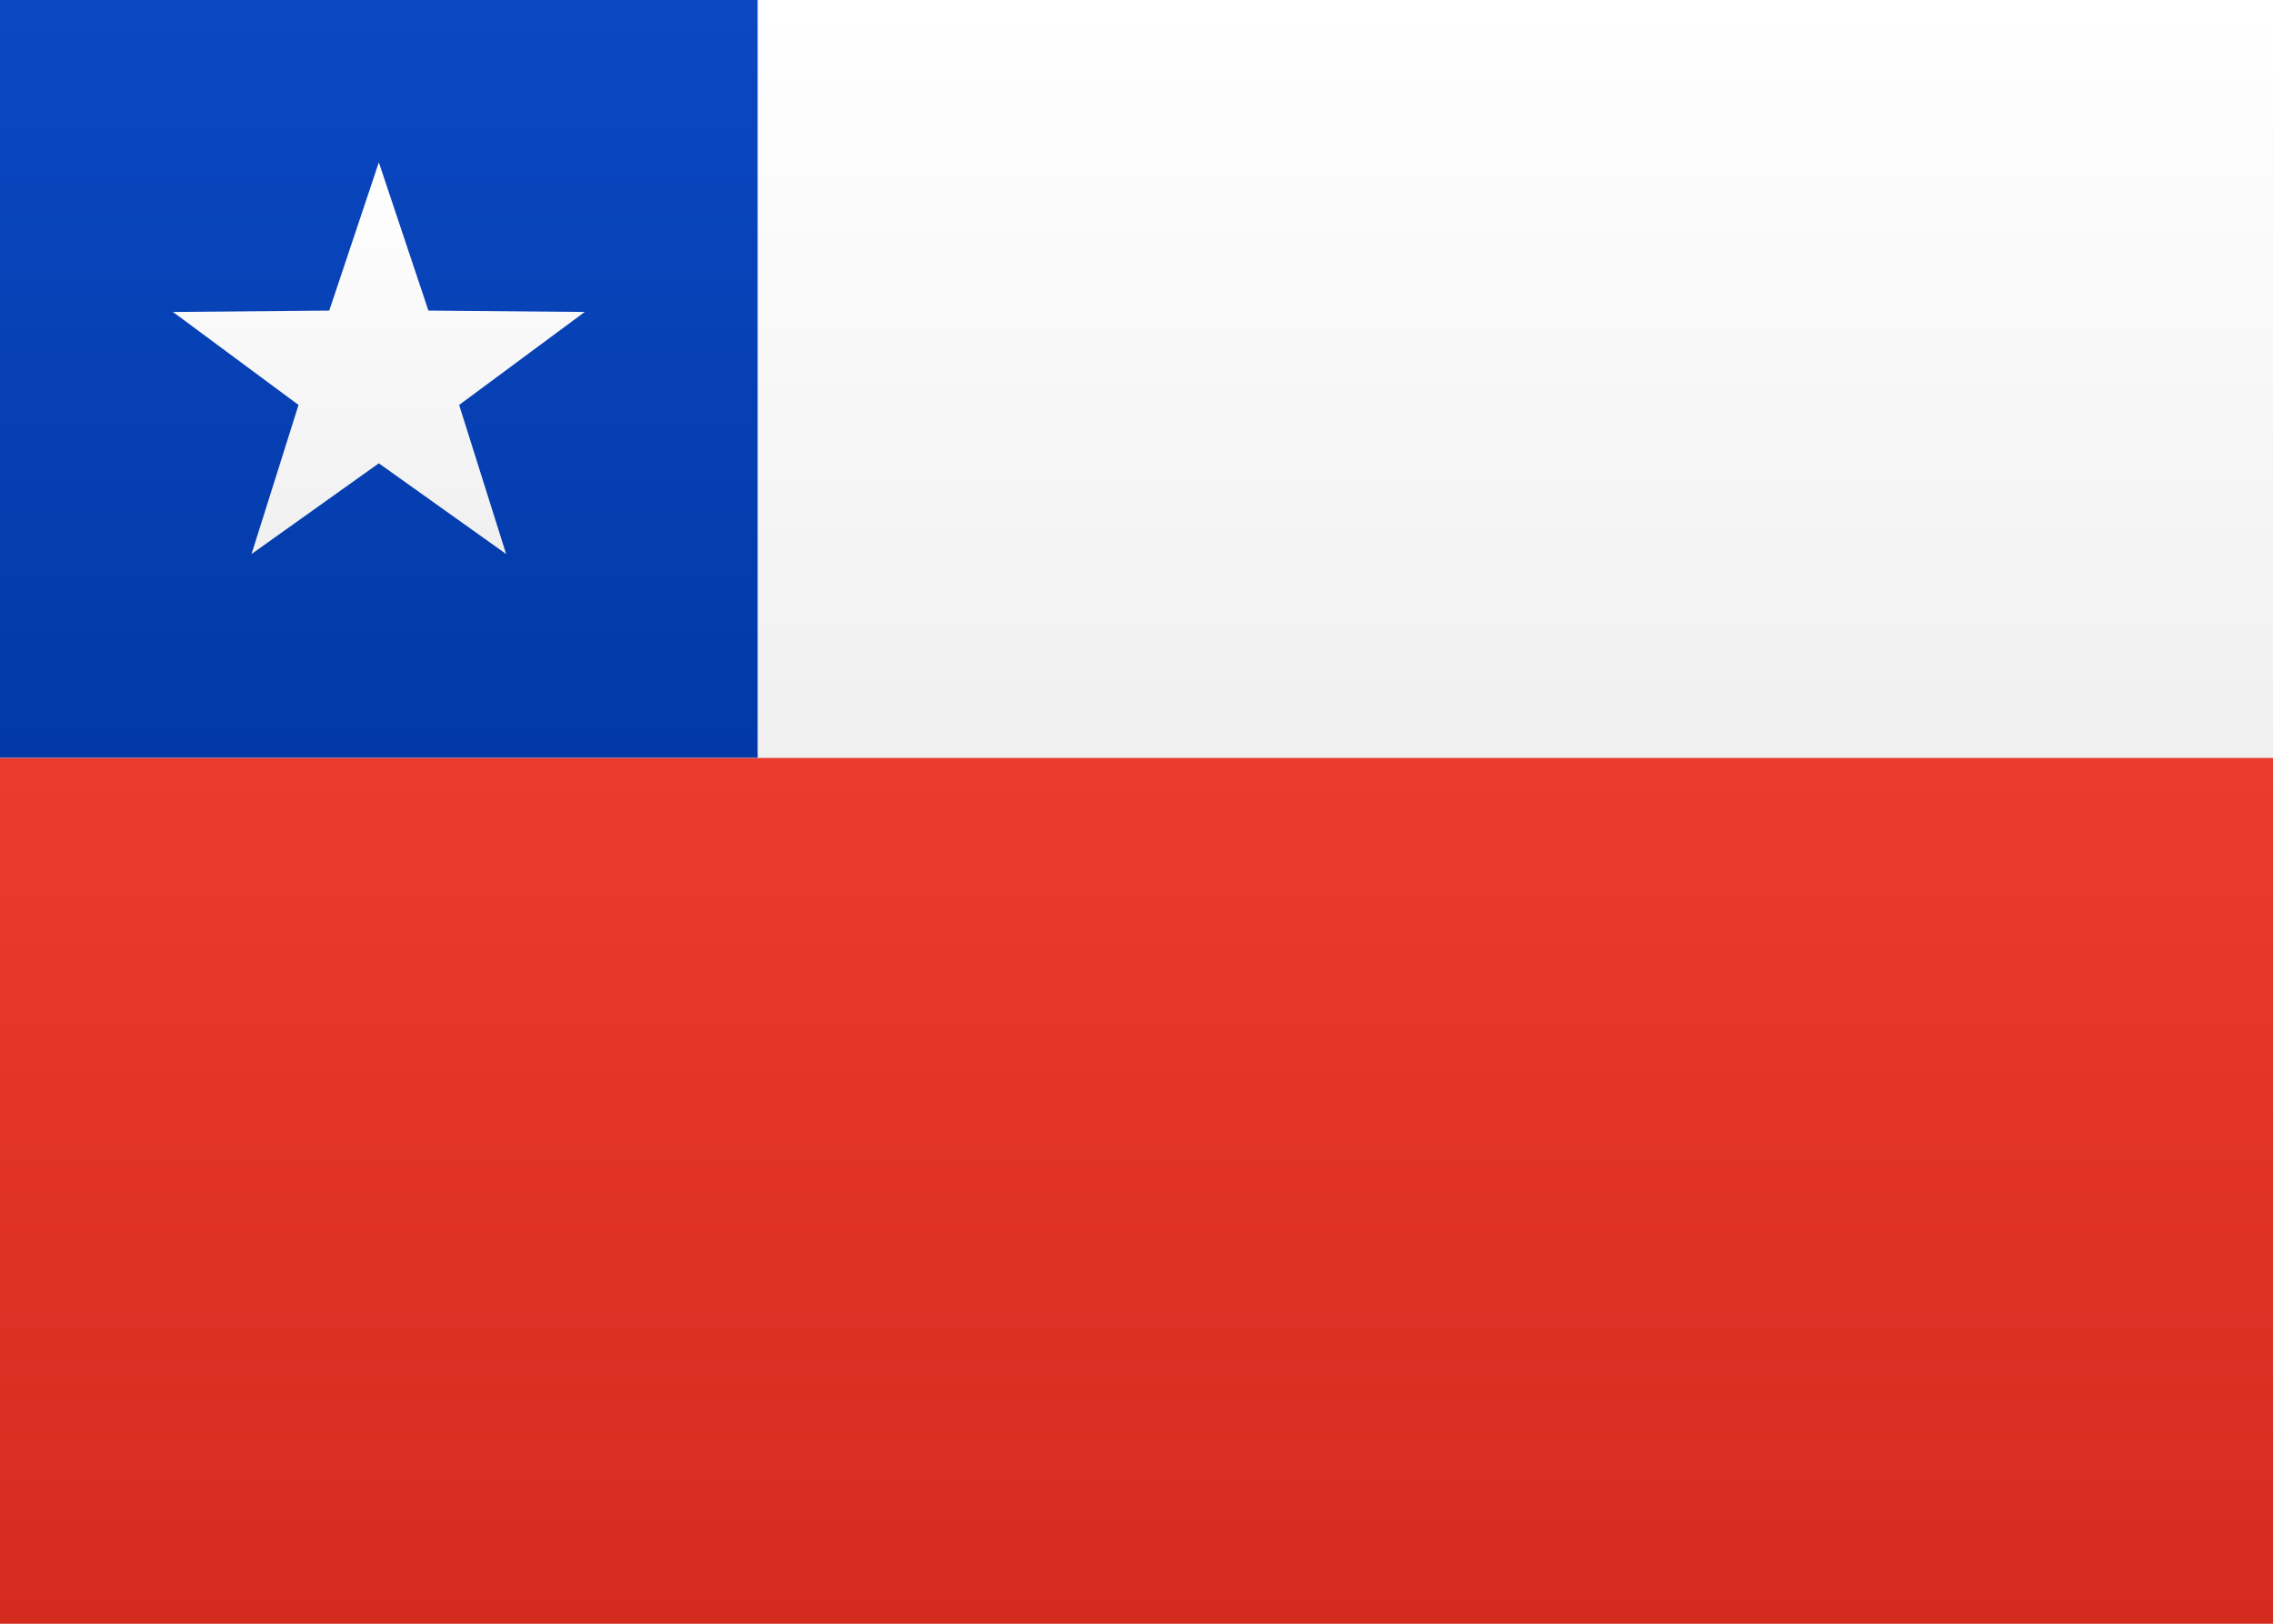
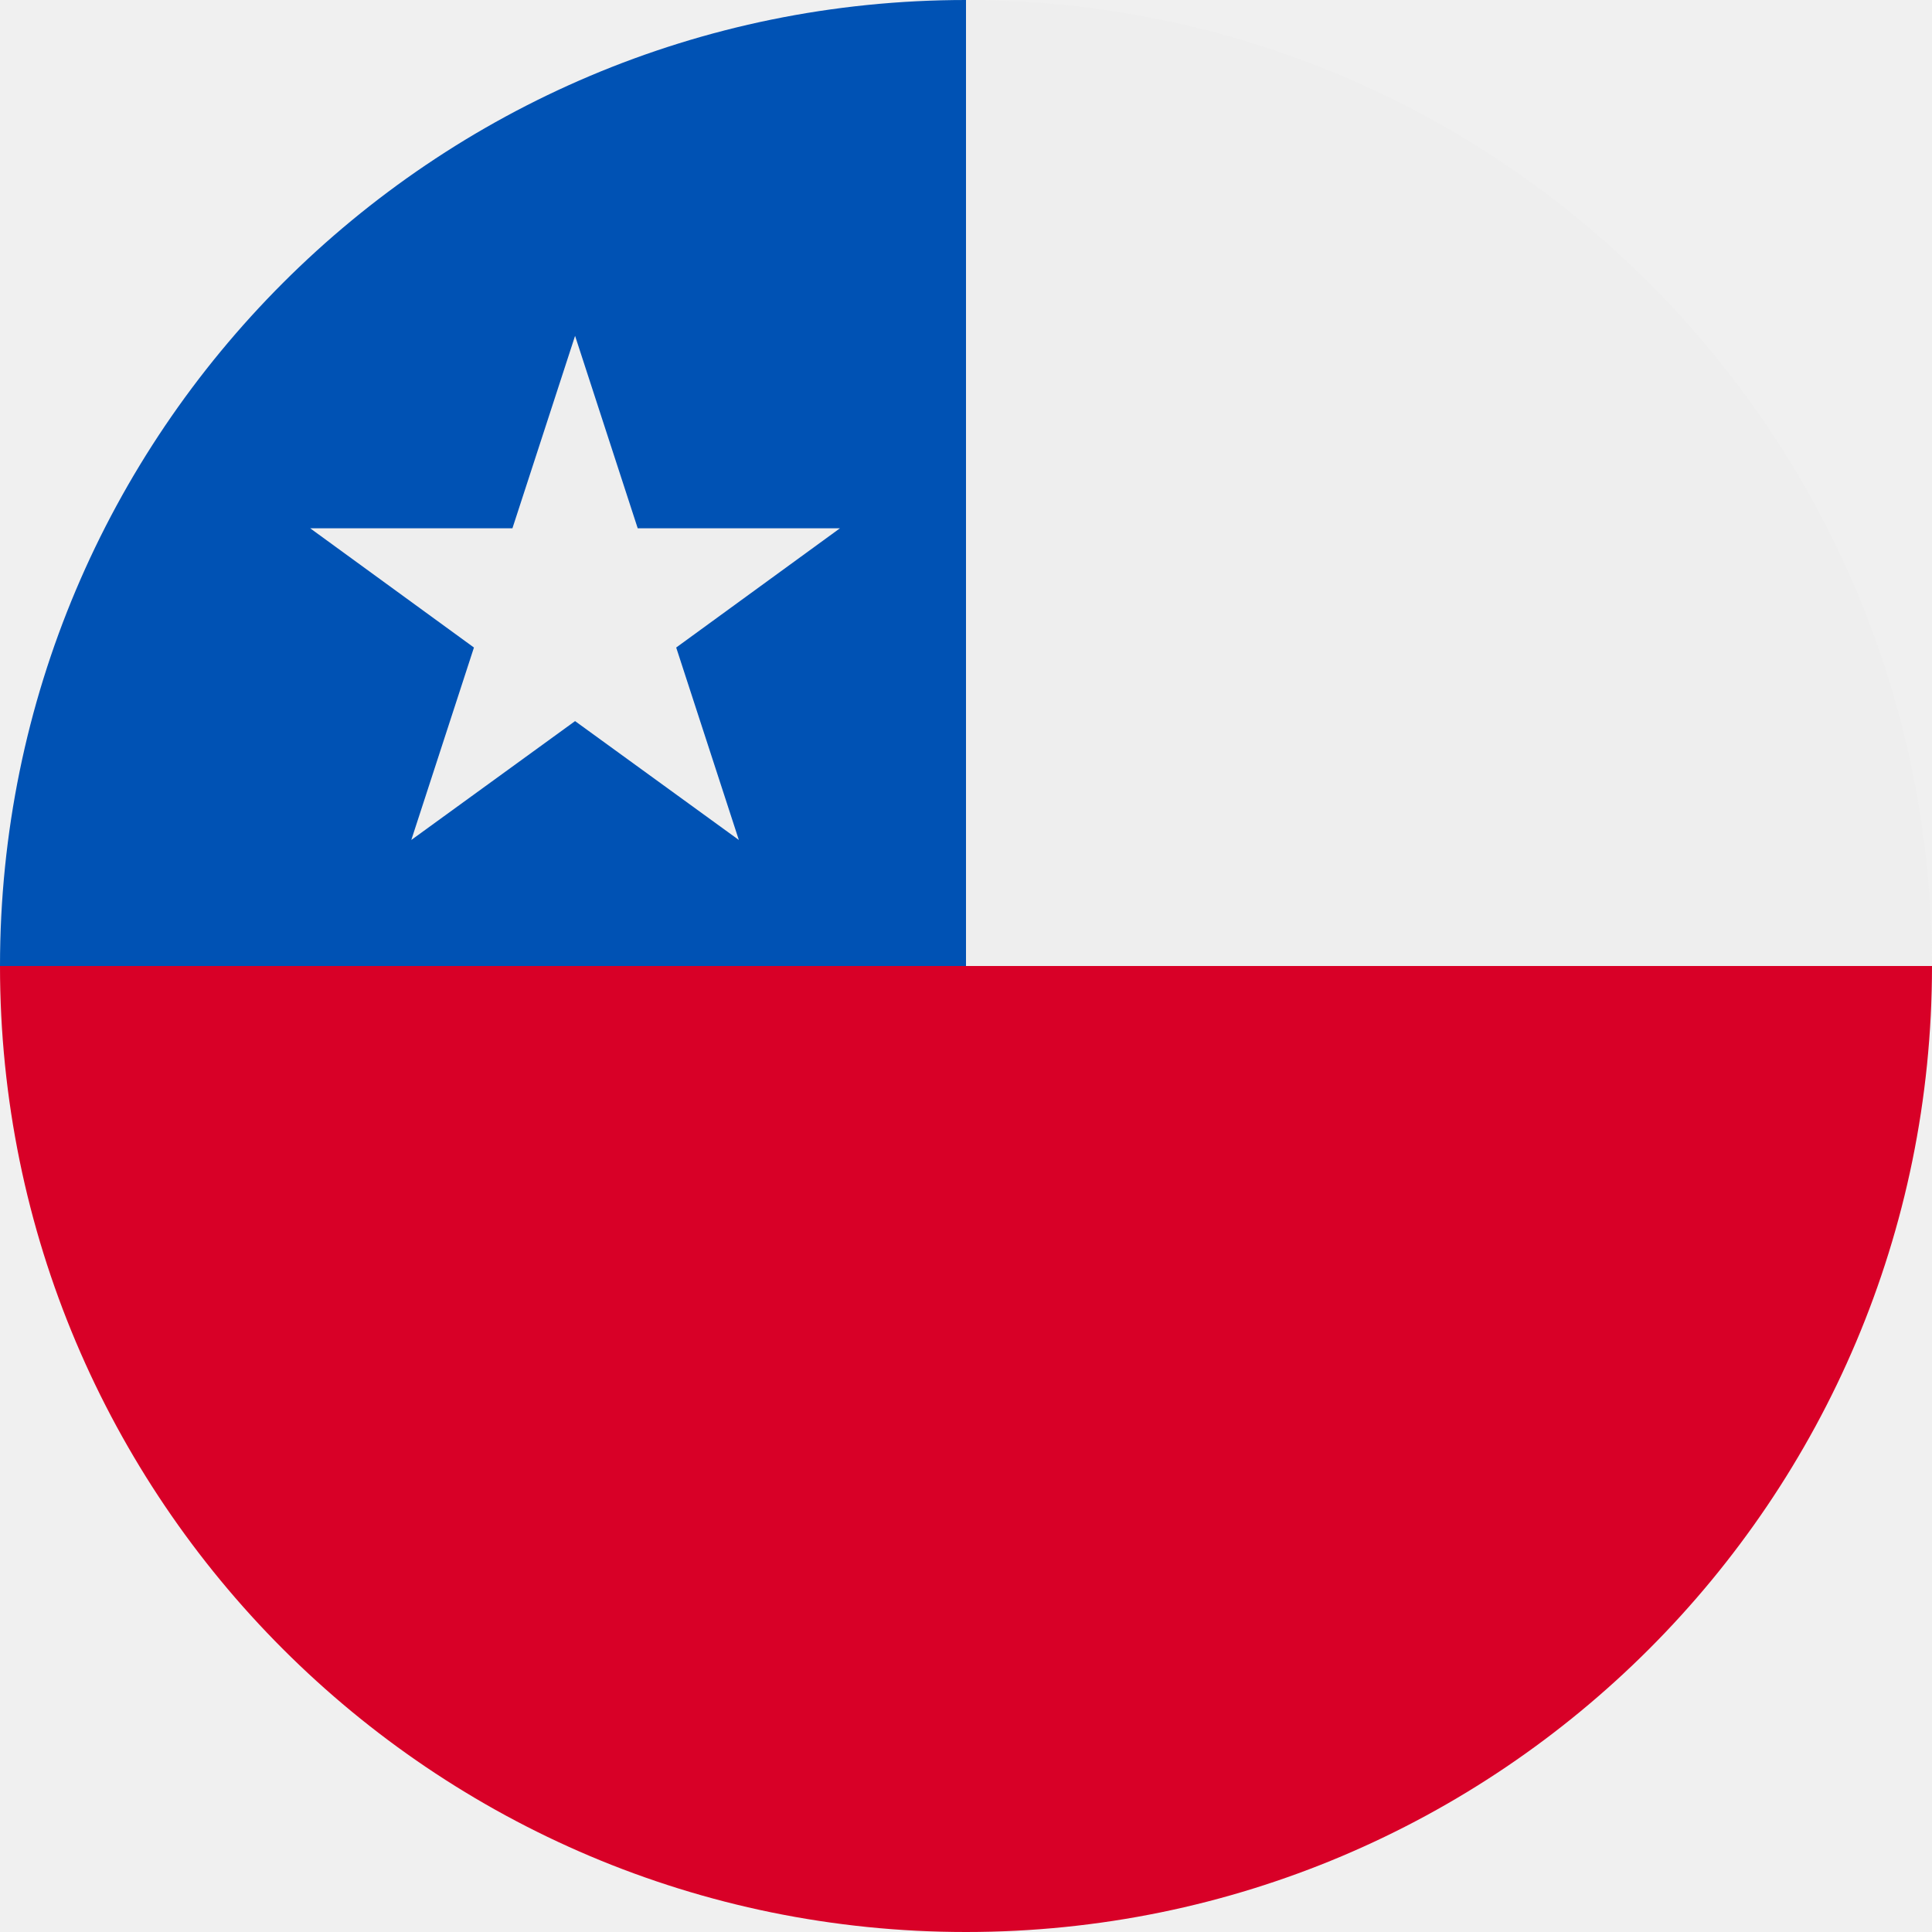
- <svg xmlns="http://www.w3.org/2000/svg" width="21px" height="15px" viewBox="0 0 21 15" version="1.1">
-   <defs>
-     <linearGradient x1="50%" y1="0%" x2="50%" y2="100%" id="linearGradient-1">
-       <stop stop-color="#FFFFFF" offset="0%" />
-       <stop stop-color="#F0F0F0" offset="100%" />
-     </linearGradient>
-     <linearGradient x1="50%" y1="0%" x2="50%" y2="100%" id="linearGradient-2">
-       <stop stop-color="#EA3B2E" offset="0%" />
-       <stop stop-color="#D52B1E" offset="100%" />
-     </linearGradient>
-     <linearGradient x1="50%" y1="0%" x2="50%" y2="100%" id="linearGradient-3">
-       <stop stop-color="#0B48C2" offset="0%" />
-       <stop stop-color="#0239A7" offset="100%" />
-     </linearGradient>
-   </defs>
-   <g id="Symbols" stroke="none" stroke-width="1" fill="none" fill-rule="evenodd">
-     <g id="CL">
-       <rect id="FlagBackground" fill="url(#linearGradient-1)" x="0" y="0" width="21" height="15" />
-       <rect id="Rectangle-2" fill="url(#linearGradient-2)" x="0" y="7" width="21" height="8" />
-       <rect id="Rectangle-2" fill="url(#linearGradient-1)" x="0" y="0" width="21" height="7" />
-       <rect id="Rectangle-83" fill="url(#linearGradient-3)" x="0" y="0" width="7" height="7" />
-       <polygon id="Star-8" fill="url(#linearGradient-1)" points="3.5 4.28 2.324 5.118 2.758 3.741 1.598 2.882 3.042 2.869 3.5 1.5 3.958 2.869 5.402 2.882 4.242 3.741 4.676 5.118" />
-     </g>
+ <svg xmlns="http://www.w3.org/2000/svg" width="512" height="512" viewBox="0 0 512 512">
+   <mask id="a">
+     <circle cx="256" cy="256" r="256" fill="#fff" />
+   </mask>
+   <g mask="url(#a)">
+     <path fill="#d80027" d="m0 256 254.5-51.3L512 256v256H0z" />
+     <path fill="#0052b4" d="M0 0h256l52.7 132.8L256 256H0z" />
+     <path fill="#eee" d="M256 0h256v256H256zM152.4 89l16.6 51h53.6l-43.4 31.6 16.6 51-43.4-31.5-43.4 31.5 16.6-51L82.2 140h53.6z" />
  </g>
</svg>
